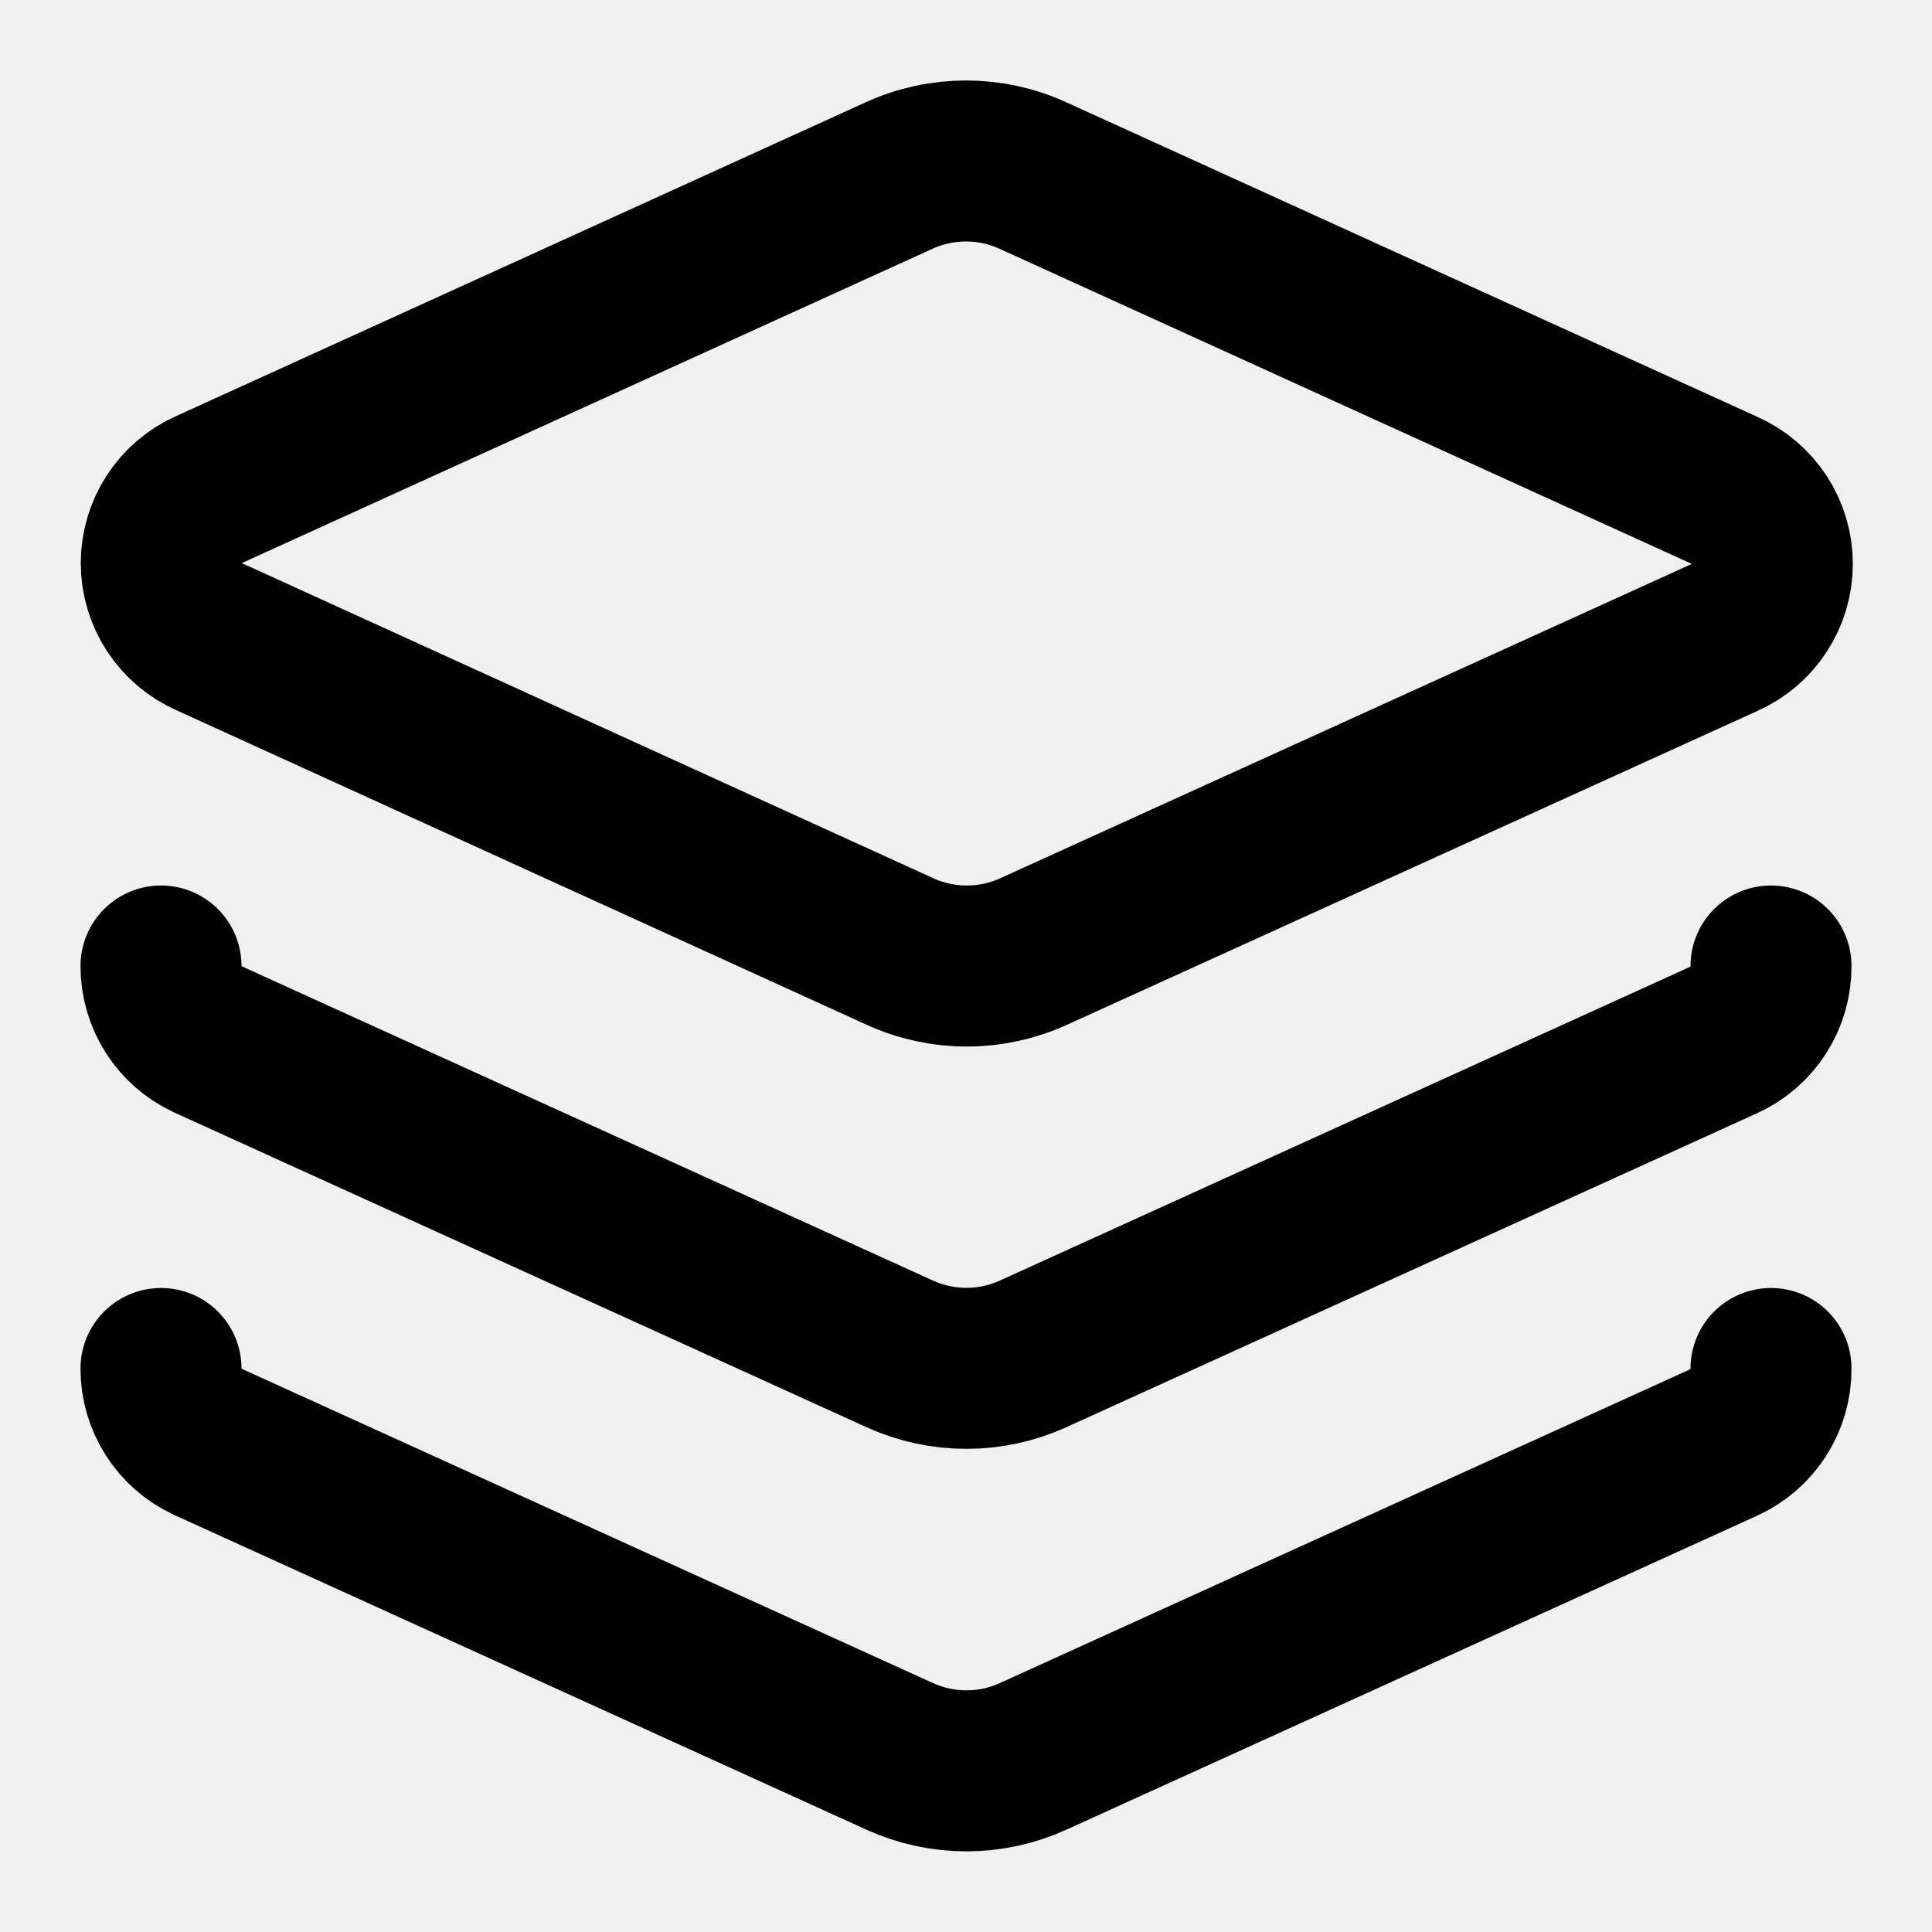
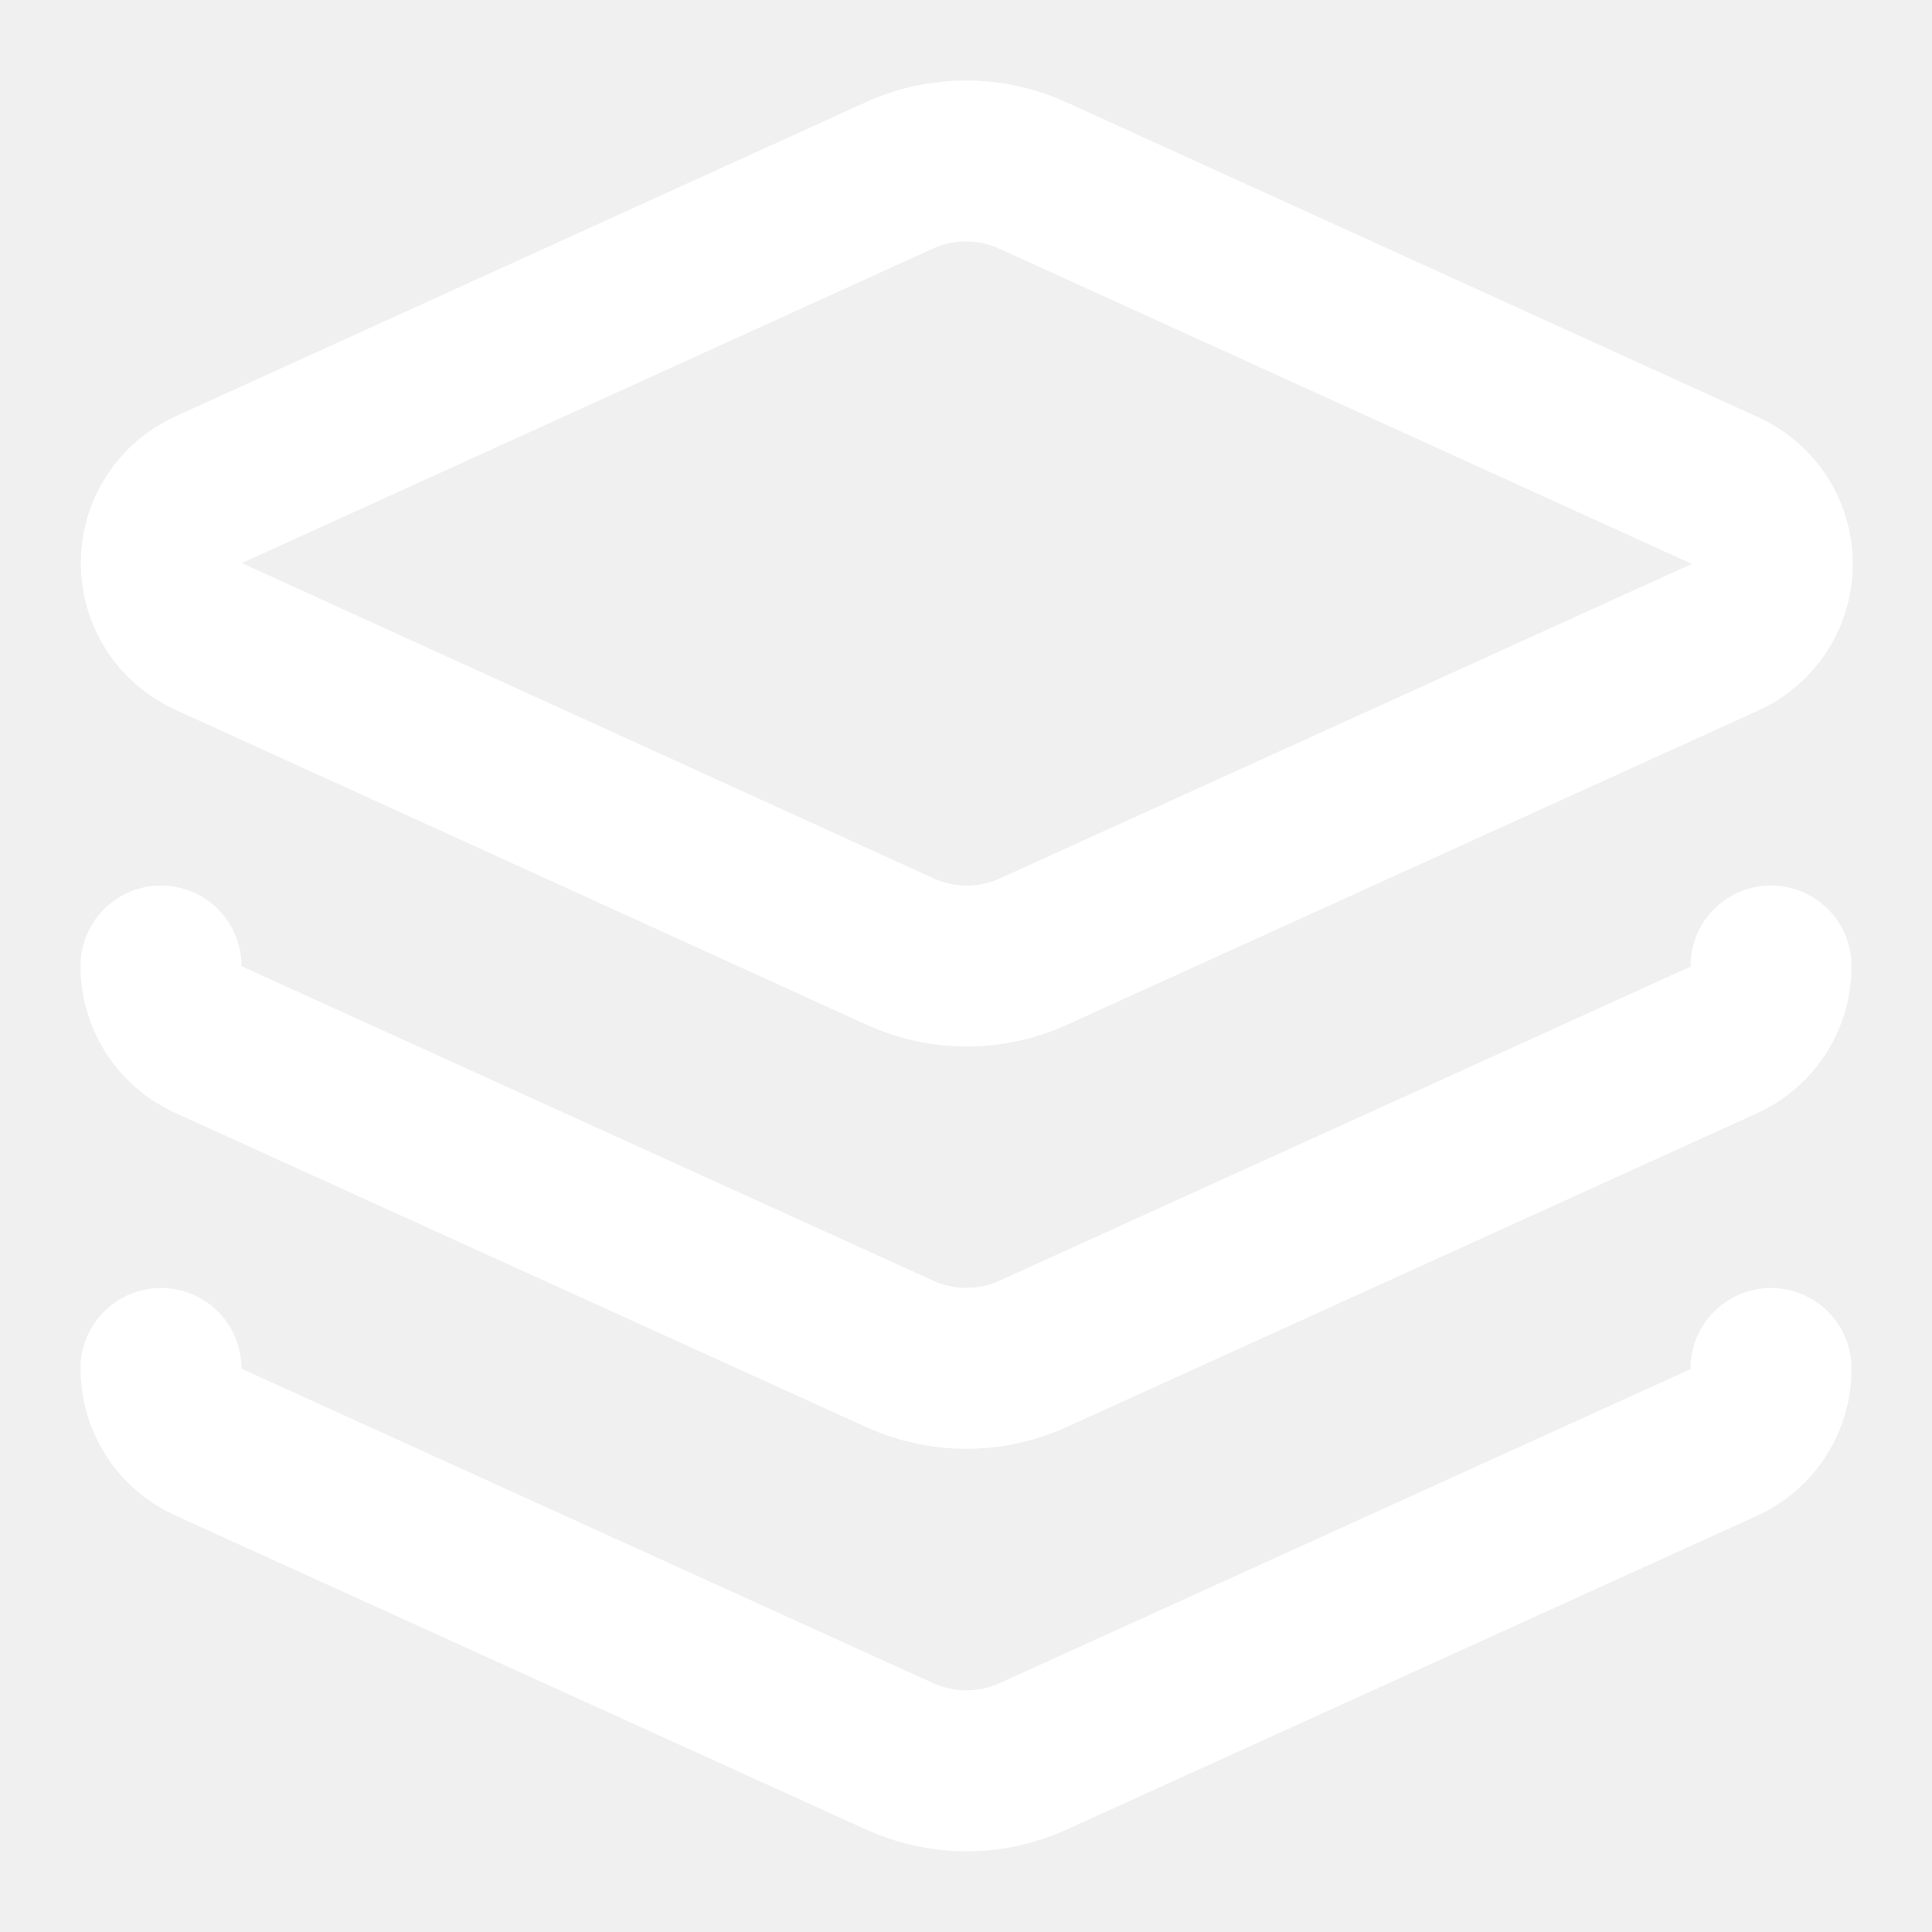
- <svg xmlns="http://www.w3.org/2000/svg" class="lucide lucide-layers" width="24" height="24" viewBox="0 0 24 24" fill="none" stroke="currentColor" stroke-width="2" stroke-linecap="round" stroke-linejoin="round">
+ <svg xmlns="http://www.w3.org/2000/svg" class="lucide lucide-layers" width="24" height="24" viewBox="0 0 24 24" fill="none" stroke="#ffffff" stroke-width="2" stroke-linecap="round" stroke-linejoin="round">
  <path d="M12.83 2.18a2 2 0 0 0-1.66 0L2.6 6.08a1 1 0 0 0 0 1.83l8.58 3.91a2 2 0 0 0 1.66 0l8.58-3.9a1 1 0 0 0 0-1.83z" />
  <path d="M2 12a1 1 0 0 0 .58.91l8.6 3.91a2 2 0 0 0 1.65 0l8.58-3.9A1 1 0 0 0 22 12" />
  <path d="M2 17a1 1 0 0 0 .58.91l8.6 3.91a2 2 0 0 0 1.65 0l8.58-3.9A1 1 0 0 0 22 17" />
</svg>
